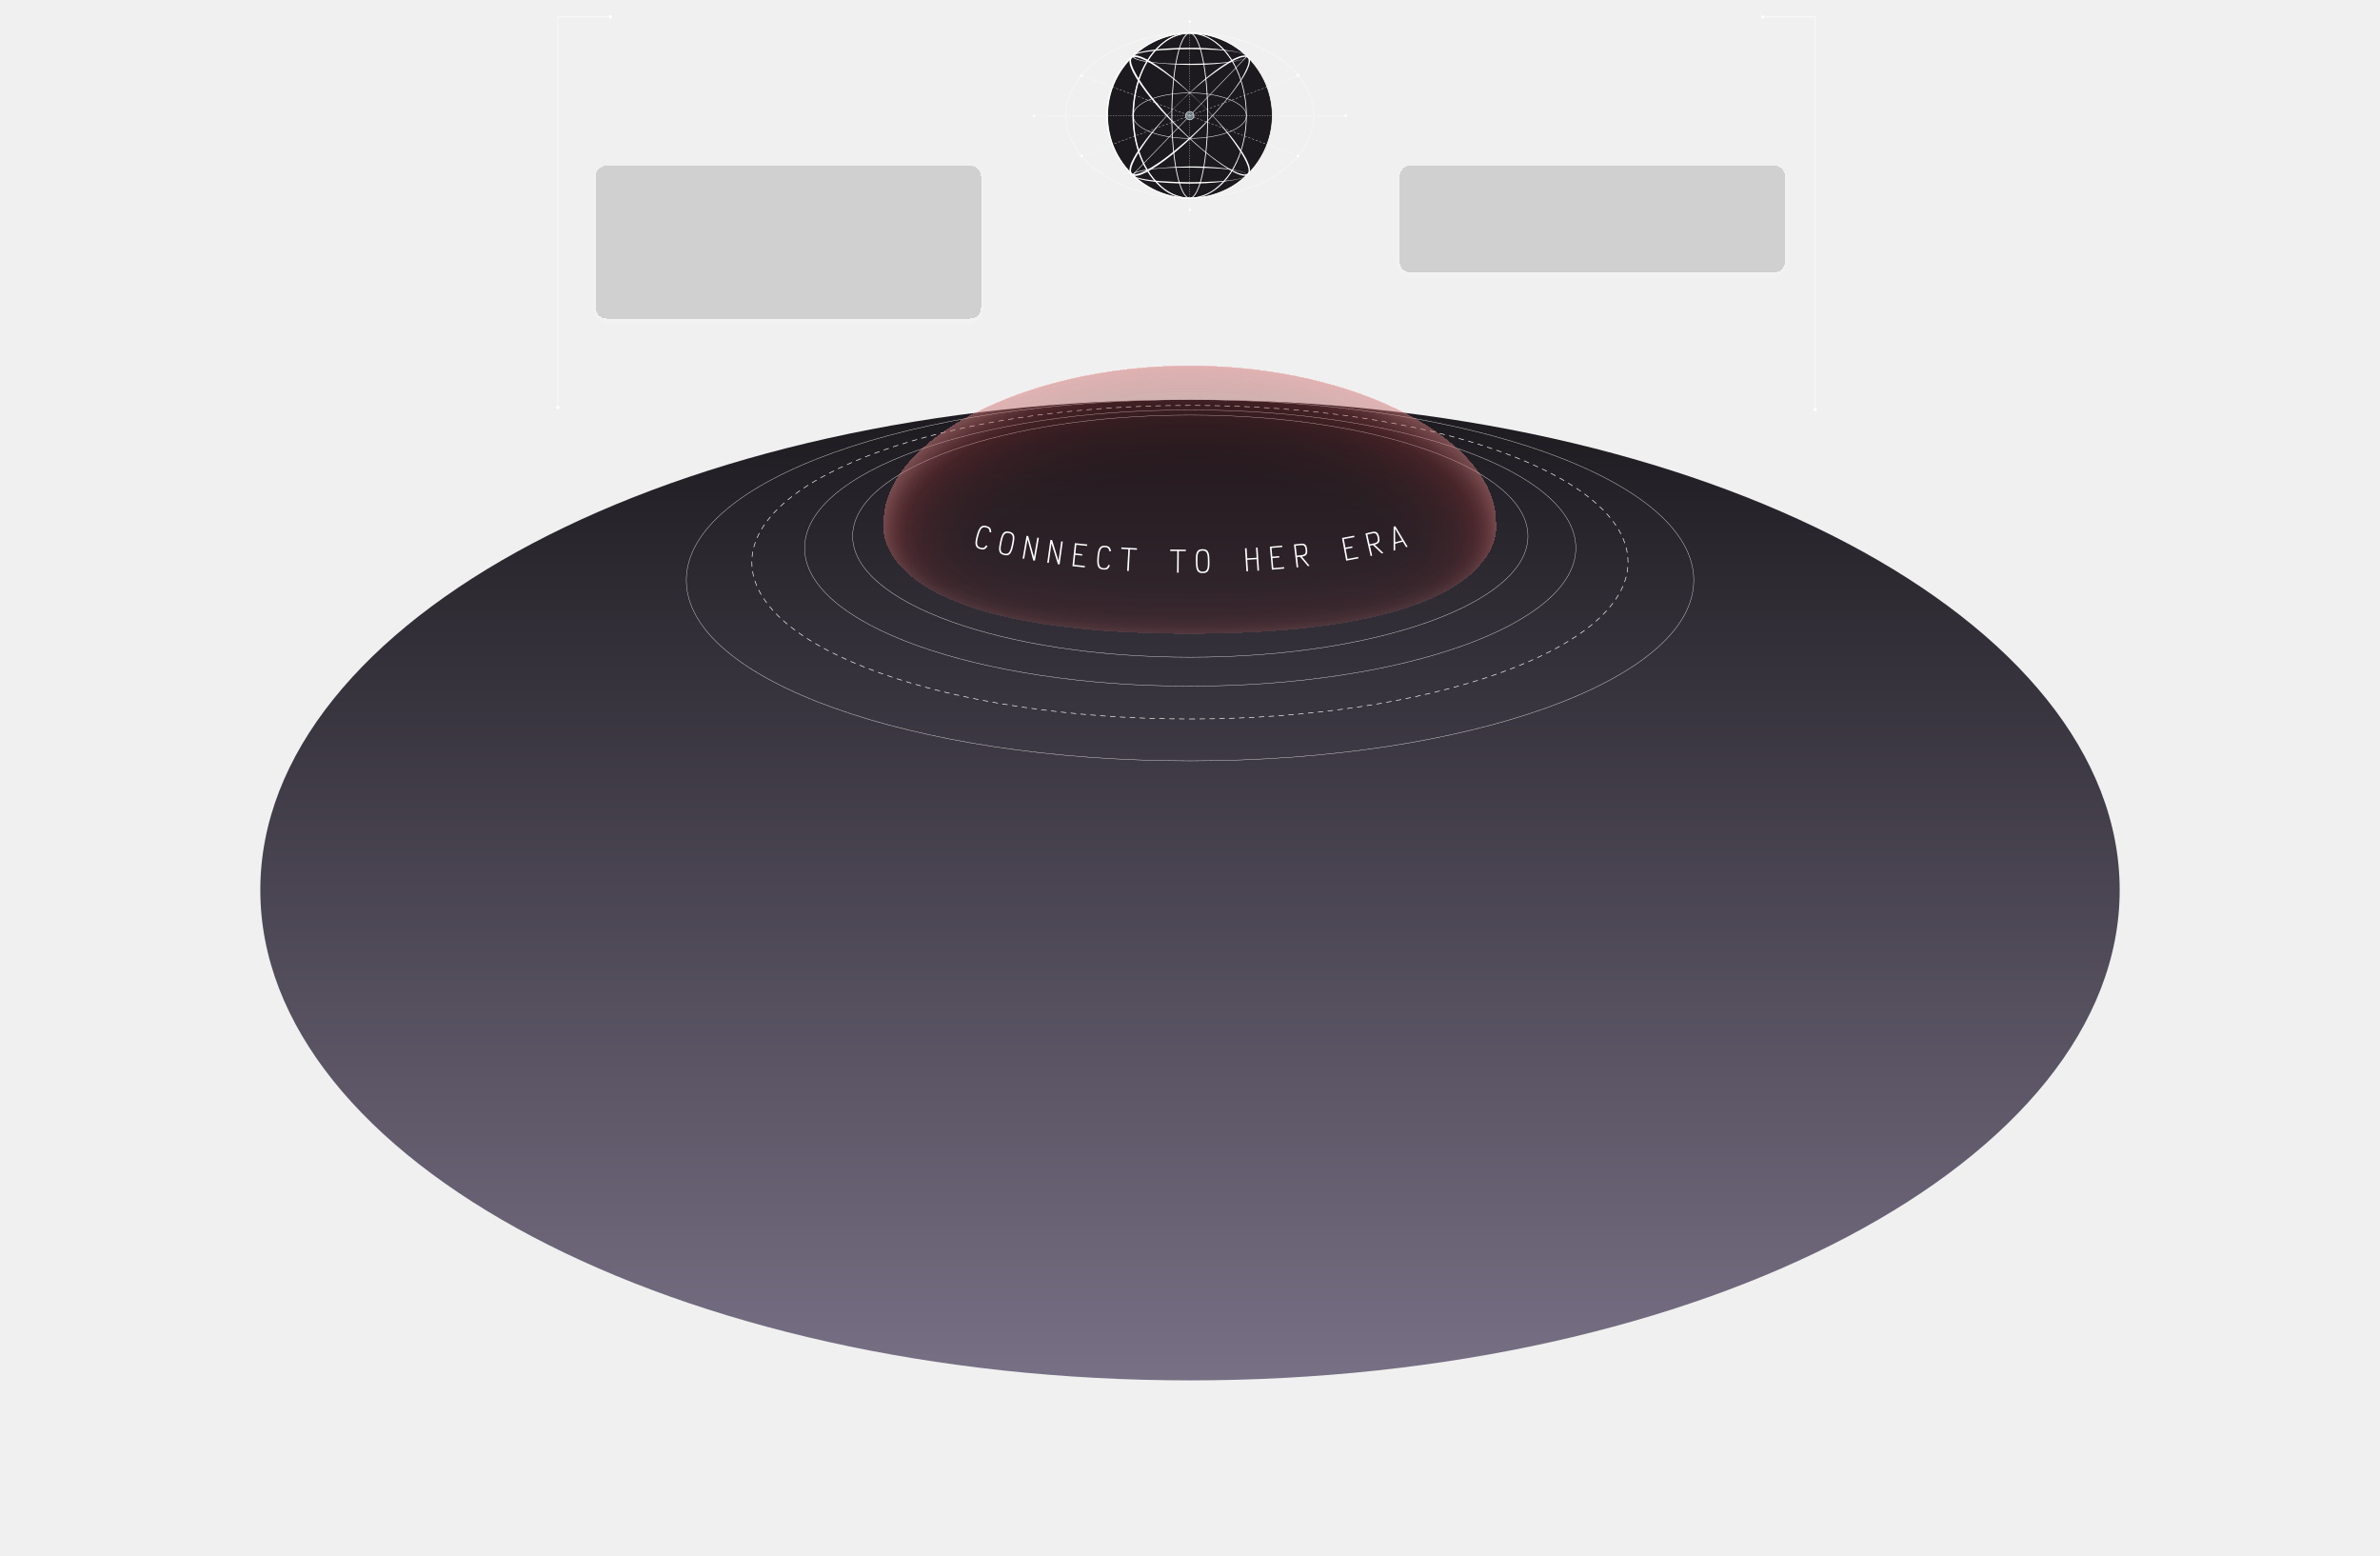
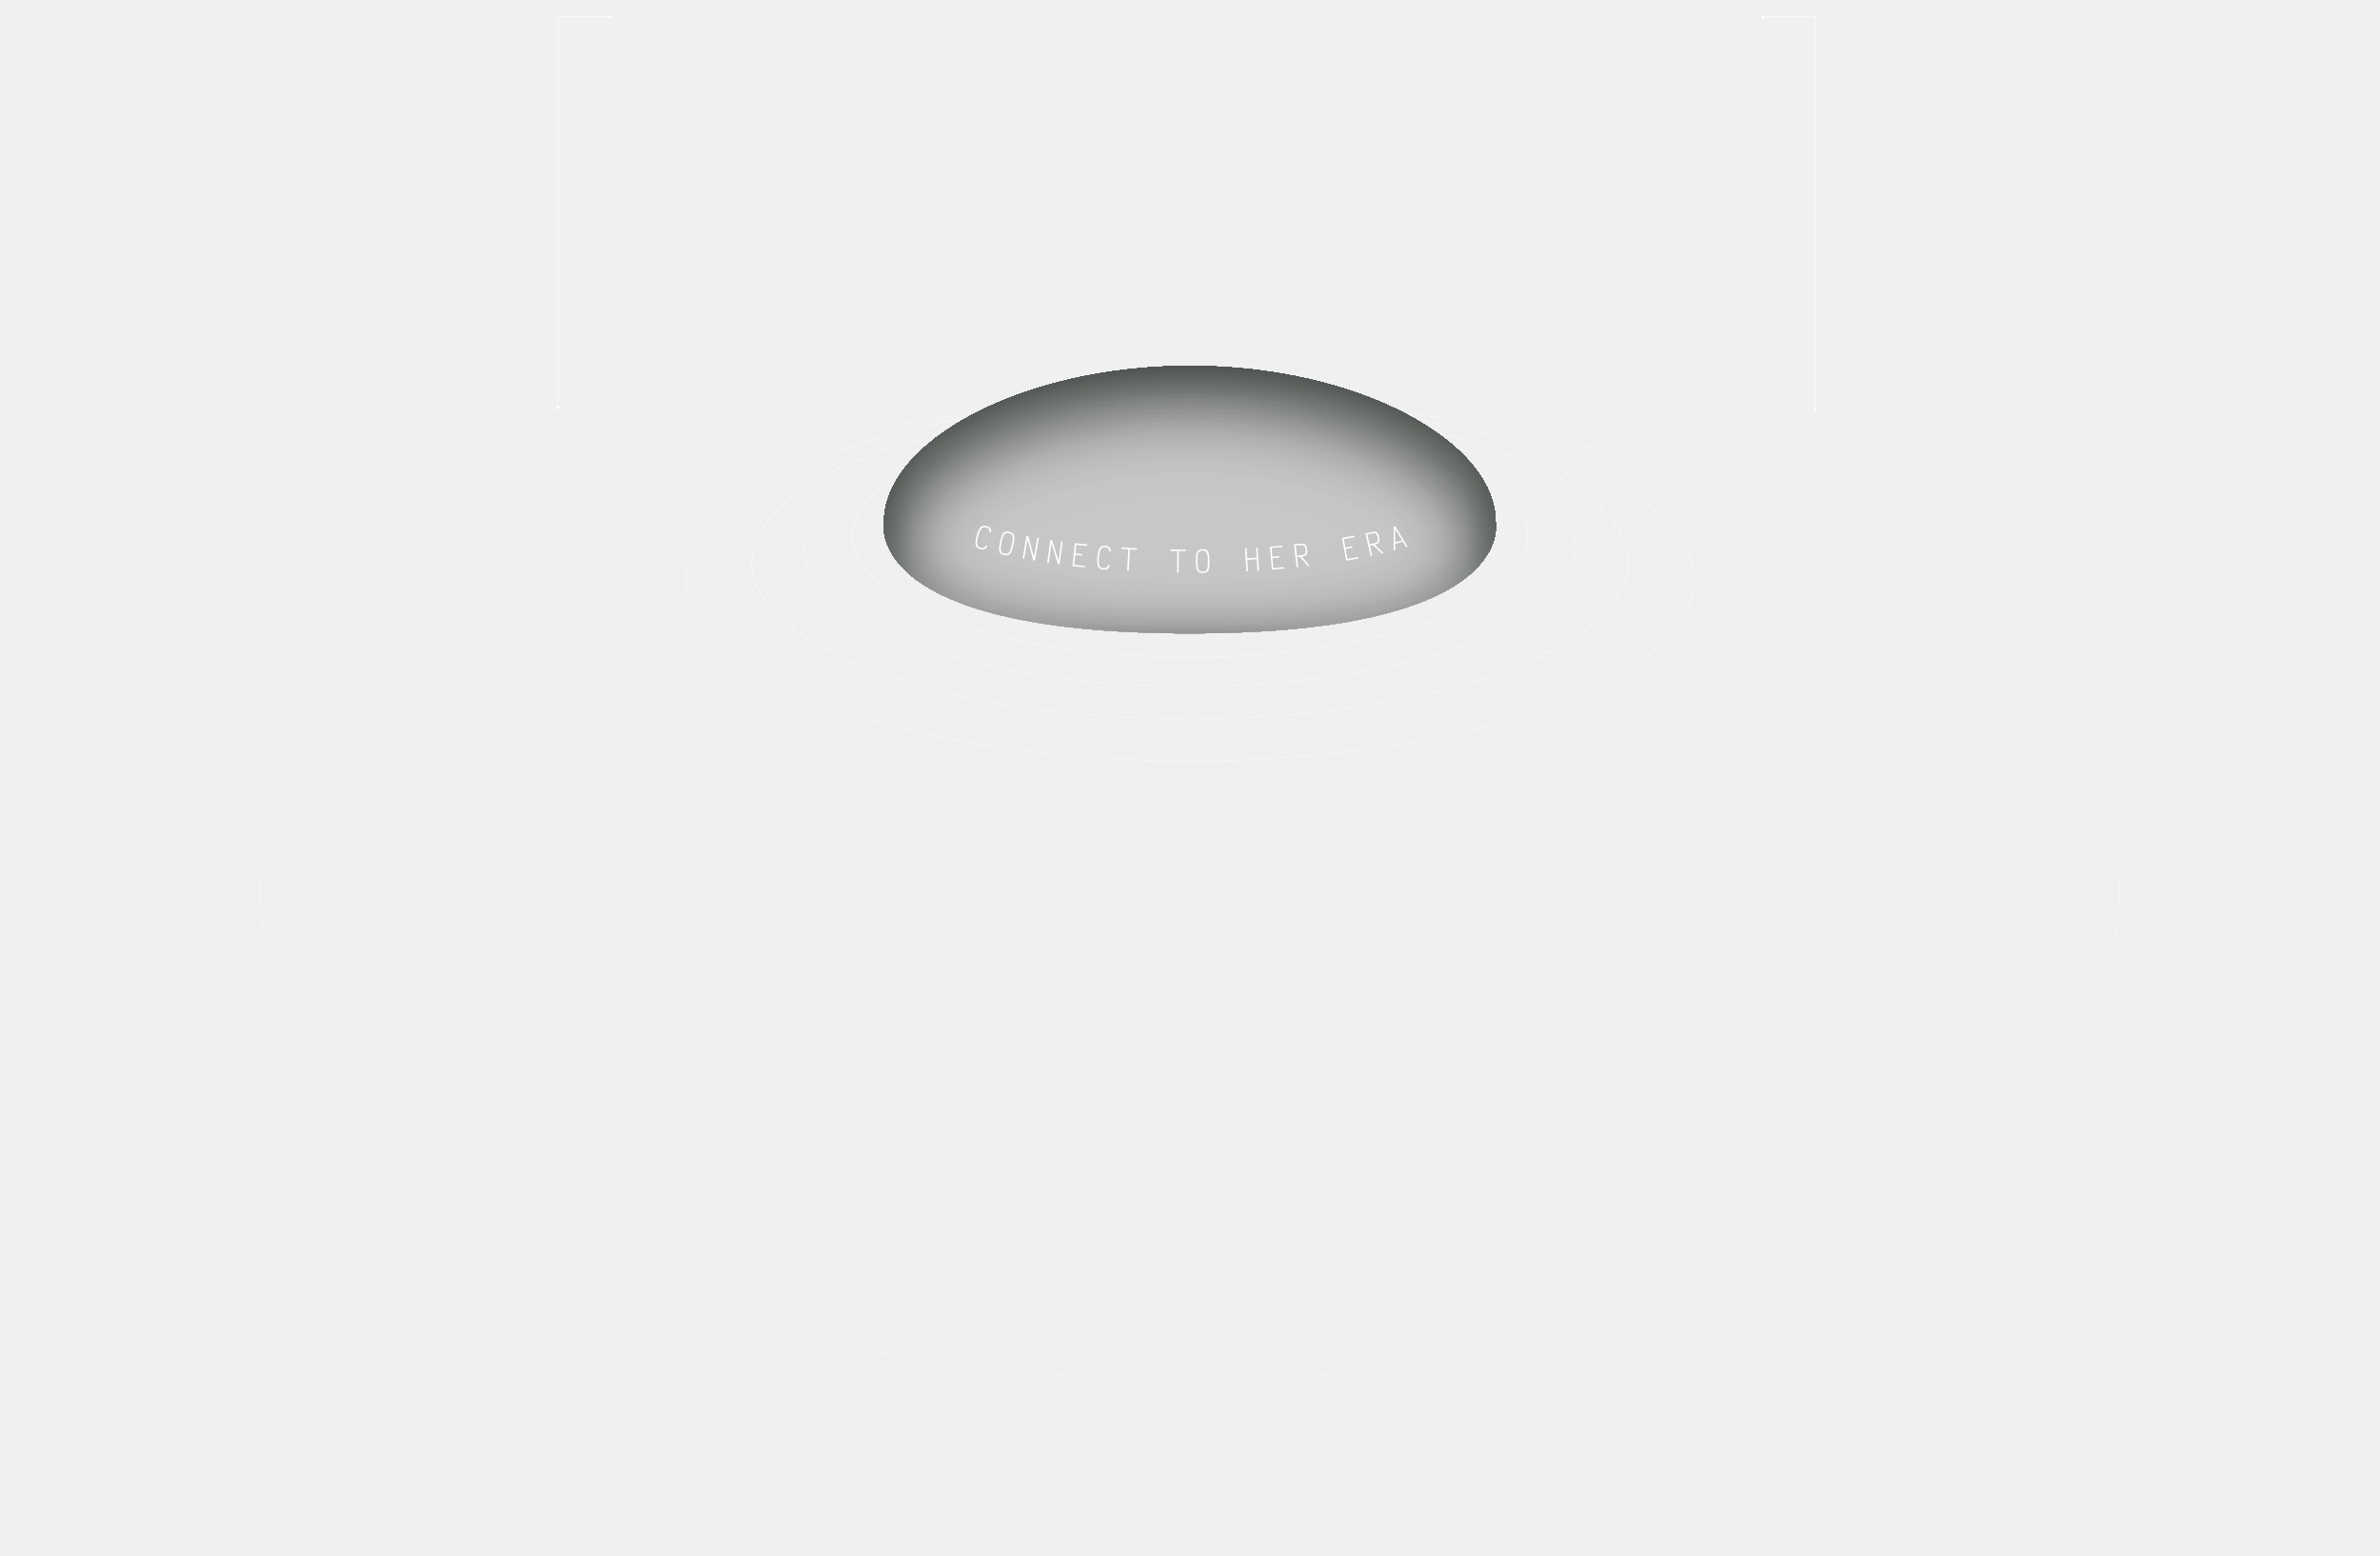
<svg xmlns="http://www.w3.org/2000/svg" width="3520" height="2300" viewBox="-800 0 3520 2300" fill="none">
  <svg x="505.59" y="624.86" width="906" height="313" viewBox="0 0 906 313" overflow="visible">
    <path d="M452.5 312.6C702.3 312.6 904.8 242.7 904.8 156.4C904.8 70.2 702.3 0.3 452.5 0.3C202.8 0.3 0.3 70.2 0.3 156.4C0.3 242.7 202.8 312.6 452.5 312.6Z" stroke="white" stroke-width="0.5" stroke-miterlimit="10" />
  </svg>
  <svg x="0" y="591" width="1920" height="489" viewBox="0 0 1920 489" overflow="visible">
-     <path d="M960 1450C1719.4 1450 2335 1125.4 2335 725C2335 324.6 1719.4 0 960 0C200.6 0 -415 324.6 -415 725C-415 1125.4 200.6 1450 960 1450Z" fill="url(#m1_paint0_linear_697_10115)" />
-     <defs>
-       <linearGradient id="m1_paint0_linear_697_10115" x1="960" y1="0" x2="960" y2="1450" gradientUnits="userSpaceOnUse">
-         <stop stop-color="#1C1A1F" />
-         <stop offset="1" stop-color="#787085" />
-       </linearGradient>
-     </defs>
+     <path d="M960 1450C1719.4 1450 2335 1125.4 2335 725C2335 324.6 1719.4 0 960 0C200.6 0 -415 324.6 -415 725C-415 1125.4 200.6 1450 960 1450Z" stroke="white" stroke-width="0.4" />
  </svg>
  <svg x="214.75" y="590.6" width="1491" height="490" viewBox="0 0 1491 490" overflow="visible">
    <path d="M745.3 534.4C1156.8 534.4 1490.3 414.8 1490.3 267.3C1490.3 119.8 1156.8 0.3 745.3 0.3C333.8 0.3 0.3 119.8 0.3 267.3C0.3 414.8 333.8 534.4 745.3 534.4Z" stroke="white" stroke-width="0.5" stroke-miterlimit="10" />
  </svg>
  <svg x="311.55" y="598.98" width="1297" height="465" viewBox="0 0 1297 465" overflow="visible">
    <path d="M648.4 464.1C1006.2 464.1 1296.3 360.3 1296.3 232.3C1296.3 104.2 1006.2 0.4 648.4 0.4C290.5 0.4 0.4 104.2 0.4 232.3C0.4 360.3 290.5 464.1 648.4 464.1Z" stroke="white" stroke-width="0.9" stroke-miterlimit="10" stroke-linecap="round" stroke-dasharray="7.3 7.3" />
  </svg>
  <svg x="389.73" y="605.82" width="1142" height="409" viewBox="0 0 1142 409" overflow="visible">
    <path d="M570.6 408.7C885.6 408.7 1140.9 317.3 1140.9 204.5C1140.9 91.7 885.6 0.3 570.6 0.3C255.6 0.3 0.3 91.7 0.3 204.5C0.3 317.3 255.6 408.7 570.6 408.7Z" stroke="white" stroke-width="0.5" stroke-miterlimit="10" />
  </svg>
  <svg x="460.73" y="613.44" width="1000" height="359" viewBox="0 0 1000 359" overflow="visible">
    <path d="M499.7 358.3C775.5 358.3 999.1 278.1 999.1 179.3C999.1 80.4 775.5 0.3 499.7 0.3C223.9 0.3 0.3 80.4 0.3 179.3C0.3 278.1 223.9 358.3 499.7 358.3Z" stroke="white" stroke-width="0.5" stroke-miterlimit="10" />
  </svg>
  <svg x="507" y="541" width="906" height="396" viewBox="0 0 906 396" overflow="visible">
    <g filter="url(#m6_filter0_ii_697_10120)">
-       <path d="M452.7 0C203 0 0.5 112.7 0.5 230.6C0.5 230.6 -34.3 395.5 452.7 395.5C939.8 395.5 904.9 230.6 904.9 230.6C904.9 112.7 702.5 0 452.7 0Z" fill="#350E0E" fill-opacity="0.2" />
+       <path d="M452.7 0C203 0 0.5 112.7 0.5 230.6C0.5 230.6 -34.3 395.5 452.7 395.5C939.8 395.5 904.9 230.6 904.9 230.6C904.9 112.7 702.5 0 452.7 0Z" fill="#0E0E0E" fill-opacity="0.18" />
    </g>
    <defs>
      <filter id="m6_filter0_ii_697_10120" x="-10" y="-10" width="925.5" height="446.5" filterUnits="userSpaceOnUse" color-interpolation-filters="sRGB">
        <feFlood flood-opacity="0" result="BackgroundImageFix" />
        <feBlend mode="normal" in="SourceGraphic" in2="BackgroundImageFix" result="shape" />
        <feColorMatrix in="SourceAlpha" type="matrix" values="0 0 0 0 0 0 0 0 0 0 0 0 0 0 0 0 0 0 127 0" result="hardAlpha" />
        <feOffset dy="14.2" />
        <feGaussianBlur stdDeviation="18.1" />
        <feComposite in2="hardAlpha" operator="arithmetic" k2="-1" k3="1" />
        <feColorMatrix type="matrix" values="0 0 0 0 1 0 0 0 0 1 0 0 0 0 1 0 0 0 0.3 0" />
        <feBlend mode="normal" in2="shape" result="effect1_innerShadow_697_10120" />
        <feColorMatrix in="SourceAlpha" type="matrix" values="0 0 0 0 0 0 0 0 0 0 0 0 0 0 0 0 0 0 127 0" result="hardAlpha" />
        <feOffset dy="41" />
        <feGaussianBlur stdDeviation="60.8" />
        <feComposite in2="hardAlpha" operator="arithmetic" k2="-1" k3="1" />
-         <feColorMatrix type="matrix" values="0 0 0 0 1 0 0 0 0 0.3 0 0 0 0 0.3 0 0 0 0.3 0" />
+         <feColorMatrix type="matrix" values="0 0 0 0 0.167 0 0 0 0 0.196 0 0 0 0 0.175 0 0 0 1 0" />
        <feBlend mode="normal" in2="effect1_innerShadow_697_10120" result="effect2_innerShadow_697_10120" />
      </filter>
    </defs>
  </svg>
  <svg x="639.93" y="775.21" width="642" height="73" viewBox="0 0 642 73" overflow="visible">
    <path d="M10 36.7C2.4 34.7 1.1 29.9 4.6 16.9C8.1 4 11.6 0.5 19.2 2.6C24.2 3.9 25.9 6.1 26.2 11.8L23.8 11.9C23.5 7.3 22.4 5.7 18.6 4.7C12.7 3.1 9.9 6.1 6.9 17.5C3.8 28.9 4.7 33 10.6 34.6C14.3 35.6 16.2 34.8 18.6 31L20.6 32.3C17.6 37 15.1 38.1 10 36.7ZM45.3 45.5C37.8 43.9 36.3 39.6 38.8 27.8L39.5 24.4C42.1 12.6 45.2 9.3 52.7 10.9C60.2 12.6 61.7 16.9 59.2 28.7L58.5 32C55.9 43.8 52.7 47.1 45.3 45.5ZM45.7 43.4C51.4 44.6 54 41.8 56.2 31.5L56.9 28.2C59.1 17.9 58 14.3 52.3 13.1C46.5 11.8 44 14.7 41.8 24.9L41.1 28.3C38.9 38.6 40 42.2 45.7 43.4ZM89.3 48.4L94.2 19.7L96.6 20.1L90.7 53.8L88.2 53.4L79.8 22.3L74.8 51L72.5 50.6L78.3 17L80.8 17.4L89.3 48.4ZM125.6 54L129.6 25.2L131.9 25.5L127.2 59.4L124.7 59L115.2 28.3L111.2 57.1L108.9 56.8L113.6 23L116.1 23.3L125.6 54ZM168.1 29.8L167.8 32L151.9 30.3L150.6 43.1L160.8 44.2L160.5 46.3L150.3 45.2L148.8 59.9L164.6 61.6L164.4 63.8L146.2 61.9L149.8 27.9L168.1 29.8ZM192 67C184.1 66.4 182 61.9 183.1 48.5C184.2 35.2 187 31.1 194.9 31.8C200.1 32.2 202.1 34.1 203.4 39.6L201 40.1C200 35.7 198.5 34.2 194.7 33.9C188.6 33.4 186.4 37 185.4 48.7C184.5 60.5 186.1 64.4 192.2 64.9C196 65.2 197.7 64 199.5 59.9L201.7 60.8C199.6 66 197.3 67.4 192 67ZM241.7 35.5L241.6 37.7L231.2 37.1L229.5 69.1L227.1 68.9L228.9 37L218.5 36.4L218.6 34.2L241.7 35.5ZM313.9 37.5L313.9 39.7L303.5 39.6L303.3 71.6L300.9 71.6L301.2 39.6L290.8 39.5L290.8 37.3L313.9 37.5ZM339 72.2C331.4 72.3 328.9 68.4 328.8 56.3L328.7 52.9C328.5 40.8 330.9 36.9 338.5 36.8C346.2 36.7 348.7 40.5 348.8 52.6L348.9 56.1C349.1 68.1 346.7 72.1 339 72.2ZM339 70C344.9 69.9 346.7 66.6 346.5 56.1L346.5 52.7C346.3 42.2 344.4 38.9 338.5 39C332.6 39.1 330.9 42.4 331.1 52.9L331.1 56.3C331.3 66.8 333.2 70.1 339 70ZM418.6 49.5L417.7 34.5L420 34.3L422.2 68.4L419.8 68.6L418.8 51.6L404.8 52.5L405.9 69.4L403.5 69.6L401.4 35.5L403.8 35.3L404.7 50.3L418.6 49.5ZM456.4 31.5L456.6 33.6L440.7 35L441.8 47.9L452 47L452.2 49.1L442 50L443.3 64.8L459.2 63.3L459.4 65.5L441.2 67.1L438.2 33.1L456.4 31.5ZM497 61.5L494.4 61.8L482.9 48.1L478.4 48.6L480.1 63.5L477.8 63.8L473.8 29.8L483 28.8C489.9 27.9 492.5 30 493.3 37.2C494.2 44.3 492.2 46.9 485.6 47.8L497 61.5ZM483.2 30.9L476.4 31.7L478.1 46.4L485 45.6C490.2 45 491.7 43.1 491 37.5C490.4 31.8 488.5 30.3 483.2 30.9ZM562.9 16.8L563.3 19L547.6 21.9L550 34.5L560 32.6L560.4 34.7L550.3 36.6L553 51.2L568.8 48.3L569.2 50.4L551.1 53.8L544.9 20.2L562.9 16.8ZM606.1 42.5L603.5 43.1L590.6 30.7L586.2 31.7L589.5 46.4L587.2 46.9L579.6 13.6L588.6 11.5C595.4 9.9 598.2 11.7 599.8 18.7C601.4 25.7 599.8 28.5 593.3 30.1L606.1 42.5ZM589.1 13.6L582.4 15.2L585.7 29.6L592.4 28.1C597.5 26.9 598.8 24.9 597.5 19.3C596.2 13.8 594.2 12.4 589.1 13.6ZM642 33.2L639.7 33.8L634.8 25.7L623.5 28.8L623.6 38.3L621.2 39L621.2 3.5L623.7 2.8L642 33.2ZM623.4 6.6L623.5 26.6L633.7 23.8L623.4 6.6Z" fill="white" />
-   </svg>
-   <svg x="727.32" y="30" width="465" height="282" viewBox="0 0 465 282" overflow="visible">
-     <path d="M232.3 263C299.7 263 354.4 208.4 354.4 141C354.4 73.6 299.7 19 232.3 19C164.9 19 110.3 73.6 110.3 141C110.3 208.4 164.9 263 232.3 263Z" fill="#1C1A1F" />
-     <path d="M232.3 174.6C278.6 174.6 316.1 159.5 316.1 141C316.1 122.5 278.6 107.4 232.3 107.4C186.1 107.4 148.6 122.5 148.6 141C148.6 159.5 186.1 174.6 232.3 174.6Z" fill="#1C1A1F" stroke="white" stroke-width="0.7" stroke-miterlimit="10" />
-     <path d="M354.4 141C355 92.6 324 46.2 279.1 28C198.8 -5.4 109.8 54 109.7 141C109.8 228 198.8 287.4 279.1 254C324 235.8 355 189.4 354.4 141ZM354.4 141H354.4C354.8 189.3 323.8 235.6 279 253.6C199.1 286.5 110.7 227.4 110.9 141C110.7 54.6 199.1 -4.5 279 28.4C323.8 46.4 354.8 92.7 354.4 141Z" fill="white" />
-     <path d="M354.4 141C355 92.6 324 46.2 279.1 28C198.8 -5.4 109.8 54 109.7 141C109.8 228 198.8 287.4 279.1 254C324 235.8 355 189.4 354.4 141ZM354.4 141H354.4C354.8 189.3 323.8 235.6 279 253.6C199.1 286.5 110.7 227.4 110.9 141C110.7 54.6 199.1 -4.5 279 28.4C323.8 46.4 354.8 92.7 354.4 141Z" stroke="white" />
-     <path d="M316.4 53.9L148.3 228.1" stroke="white" stroke-width="0.7" stroke-miterlimit="10" />
-     <path d="M316.1 141C316.2 96 297.7 39.8 252.4 22.3C232.9 15 210.6 19.4 194.3 31.9C161.3 57.1 148.4 100.9 148 141C148.4 181.1 161.3 224.9 194.3 250.1C210.6 262.6 232.9 267 252.4 259.7C297.7 242.2 316.2 186 316.1 141ZM316.1 141C315.7 180.9 302.9 224.5 270 249.6C259.2 257.8 245.9 262.7 232.3 262.7C218.8 262.7 205.5 257.7 194.7 249.5C162.1 224.4 149.4 180.8 149.2 141C149.4 101.2 162.1 57.6 194.7 32.5C205.5 24.3 218.8 19.3 232.3 19.3C245.9 19.3 259.2 24.2 270 32.4C302.9 57.5 315.7 101.1 316.1 141Z" fill="white" />
-     <path d="M316.1 141C316.2 96 297.7 39.8 252.4 22.3C232.9 15 210.6 19.4 194.3 31.9C161.3 57.1 148.4 100.9 148 141C148.4 181.1 161.3 224.9 194.3 250.1C210.6 262.6 232.9 267 252.4 259.7C297.7 242.2 316.2 186 316.1 141ZM316.1 141C315.7 180.9 302.9 224.5 270 249.6C259.2 257.8 245.9 262.7 232.3 262.7C218.8 262.7 205.5 257.7 194.7 249.5C162.1 224.4 149.4 180.8 149.2 141C149.4 101.2 162.1 57.6 194.7 32.5C205.5 24.3 218.8 19.3 232.3 19.3C245.9 19.3 259.2 24.2 270 32.4C302.9 57.5 315.7 101.1 316.1 141Z" stroke="white" />
-     <path d="M249.6 123.7C272.1 146.5 294.6 169.9 311.6 197.3C314.4 201.8 317 206.6 319 211.7C322.5 219.9 324 231.9 311 229.7C302.9 228.1 295.8 223.9 288.9 219.8C261.8 202.5 237.7 180.9 214.6 158.7C191.8 136.1 170 112.2 152.9 84.9C150.1 80.3 147.5 75.5 145.5 70.4C142.9 64.5 140.1 53.1 149.4 51.9C153.7 51.4 157.8 52.9 161.7 54.4C166.7 56.4 171.5 59 176.1 61.8C203.4 78.9 226.8 101.3 249.6 123.7ZM249.5 123.9C226.7 101.5 202.2 80.4 174.9 63.8C170.3 61.2 165.6 58.6 160.8 56.7C123 41.9 165.9 100.8 173.3 109.7C199.7 143.1 229.6 174.2 263.2 200.5C275.9 210.1 289 219.6 303.8 225.7C330.1 235.9 316.8 210 309.8 198.4C293 171.1 272 146.6 249.5 123.9V123.9Z" fill="white" />
-     <path d="M215.2 123.9C192.7 146.6 171.7 171.1 155 198.4C152.3 203 149.8 207.6 147.8 212.5C133.1 250.1 192.2 207.2 201 199.9C234.5 173.5 265.6 143.7 292 110.2C301.6 97.5 311.1 84.4 317.2 69.6C327.4 43.4 301.4 56.8 289.8 63.7C262.5 80.5 237.9 101.4 215.2 123.9ZM215 123.7C237.9 101.3 261.3 78.9 288.7 61.9C293.3 59.1 298 56.5 303.1 54.5C311.2 51 323.3 49.4 321.2 62.4C319.6 70.5 315.4 77.6 311.3 84.5C294 111.6 272.3 135.6 250 158.7C227.4 181.4 203.4 203.3 176.1 220.3C171.5 223.1 166.7 225.6 161.7 227.7C155.7 230.2 144.4 233.1 143.1 223.9C142.3 215 148.6 204.6 153 197.2C170.1 169.9 192.5 146.5 215 123.7V123.7Z" fill="white" />
-     <path d="M232.3 263C247 263 258.9 208.4 258.9 141C258.9 73.6 247 19 232.3 19C217.7 19 205.8 73.6 205.8 141C205.8 208.4 217.7 263 232.3 263Z" stroke="white" stroke-width="1.2" stroke-miterlimit="10" />
-     <path d="M232.3 147.2C235.8 147.2 238.6 144.4 238.6 141C238.6 137.6 235.8 134.8 232.3 134.8C228.9 134.8 226.1 137.6 226.1 141C226.1 144.4 228.9 147.2 232.3 147.2Z" fill="#6A767F" stroke="white" stroke-width="0.8" stroke-miterlimit="10" />
-     <path d="M316.3 53.4C315.8 58 300.9 60.3 296.8 61.2C261.3 67.4 225 66.8 189.3 63.8C176.8 62.5 164 61.8 152.1 57.4C146.8 55.2 146.5 51.8 152 49.4C157 47.2 162.4 46.1 167.8 45.1C174.9 43.9 182 43.1 189.2 42.4C225 39.6 261.3 39.6 296.8 45.7C301.1 46.6 315.7 48.8 316.3 53.4ZM316.1 53.4C314.6 46.6 282.2 44.5 275.3 44C246.7 42.3 218 42.2 189.4 44.3C185.3 44.5 136.1 48.8 152.5 56.5C157.4 58.6 162.7 59.7 168 60.6C175 61.8 182.2 62.6 189.3 63.2C204.9 65 312.6 66.4 316.1 53.4V53.4Z" fill="white" />
-     <path d="M316.3 228.7C315.7 233.4 300.9 235.5 296.8 236.4C261.3 242.5 225 242.5 189.2 239.7C182 239 174.9 238.2 167.8 237C162.4 236 157 234.9 152 232.7C146.8 230.4 146.5 227 152.1 224.7C163.9 220.3 176.8 219.6 189.3 218.3C225 215.3 261.3 214.7 296.8 220.9C301.1 221.9 315.7 224.1 316.3 228.7ZM316.1 228.7C312.6 215.8 205.1 217.1 189.3 218.9C182.2 219.5 175 220.3 168 221.5C162.7 222.5 157.4 223.5 152.5 225.6C136 233.3 185.7 237.7 189.4 237.8C218 239.9 246.7 239.8 275.3 238.1C282.4 237.6 314.6 235.5 316 228.7L316.1 228.7Z" fill="white" />
-     <path d="M232.3 280.3V279.3" stroke="white" stroke-width="0.5" stroke-miterlimit="10" />
-     <path d="M232.3 277.4V3.6" stroke="white" stroke-width="0.5" stroke-miterlimit="10" stroke-dasharray="1.9 1.9" />
-     <path d="M232.3 2.7V1.7" stroke="white" stroke-width="0.5" stroke-miterlimit="10" />
-     <path d="M234.1 280.2C234.1 281.2 233.3 282 232.3 282C231.3 282 230.5 281.2 230.5 280.2C230.5 279.2 231.3 278.4 232.3 278.4C233.3 278.4 234.1 279.2 234.1 280.2Z" fill="white" />
-     <path d="M234.1 1.8C234.1 0.8 233.3 0 232.3 0C231.3 0 230.5 0.8 230.5 1.8C230.5 2.8 231.3 3.6 232.3 3.6C233.3 3.6 234.1 2.8 234.1 1.8Z" fill="white" />
-     <path d="M1.7 141H2.7" stroke="white" stroke-width="0.5" stroke-miterlimit="10" />
-     <path d="M4.6 141H461.1" stroke="white" stroke-width="0.5" stroke-miterlimit="10" stroke-dasharray="1.9 1.9" />
-     <path d="M462 141H463" stroke="white" stroke-width="0.5" stroke-miterlimit="10" />
-     <path d="M1.8 142.8C0.8 142.8 0 142 0 141C0 140 0.8 139.2 1.8 139.2C2.8 139.2 3.6 140 3.6 141C3.6 142 2.8 142.8 1.8 142.8Z" fill="white" />
-     <path d="M462.9 142.8C463.9 142.8 464.7 142 464.7 141C464.7 140 463.9 139.2 462.9 139.2C461.9 139.2 461.1 140 461.1 141C461.1 142 461.9 142.8 462.9 142.8Z" fill="white" />
-     <path d="M72.2 200.5L392.5 81.6" stroke="white" stroke-width="0.5" stroke-linecap="round" stroke-linejoin="round" stroke-dasharray="2.9 2.9" />
-     <path d="M72.9 202.2C71.9 202.6 70.9 202.1 70.5 201.1C70.1 200.1 70.6 199 71.6 198.6C72.6 198.3 73.7 198.8 74.1 199.8C74.4 200.7 73.9 201.8 72.9 202.2Z" fill="white" />
-     <path d="M393.1 83.4C394.1 83 394.6 81.9 394.2 80.9C393.8 79.9 392.7 79.4 391.7 79.8C390.8 80.2 390.3 81.2 390.6 82.2C391 83.2 392.1 83.7 393.1 83.4Z" fill="white" />
-     <path d="M392.5 200.5L72.2 81.5" stroke="white" stroke-width="0.5" stroke-linecap="round" stroke-linejoin="round" stroke-dasharray="2.9 2.9" />
-     <path d="M393.1 198.6C394.1 199 394.6 200.1 394.2 201.1C393.8 202.1 392.7 202.6 391.7 202.2C390.8 201.9 390.3 200.8 390.6 199.8C391 198.8 392.1 198.3 393.1 198.6Z" fill="white" />
-     <path d="M72.9 79.8C71.9 79.4 70.9 79.9 70.5 80.9C70.1 81.9 70.6 83 71.6 83.4C72.6 83.7 73.7 83.2 74.1 82.2C74.4 81.2 73.9 80.2 72.9 79.8Z" fill="white" />
-     <path d="M232.3 263.2C333.7 263.2 415.8 208.5 415.8 141C415.8 73.5 333.7 18.8 232.3 18.8C131 18.8 48.9 73.5 48.9 141C48.9 208.5 131 263.2 232.3 263.2Z" stroke="white" stroke-width="0.5" stroke-miterlimit="10" />
-   </svg>
-   <svg x="74" y="242" width="584" height="240" viewBox="0 0 584 240" overflow="visible">
-     <g filter="url(#m9_filter0_d_697_10157)">
-       <rect x="7" y="3" width="570" height="226" rx="16" fill="#525151" fill-opacity="0.2" shape-rendering="crispEdges" />
-     </g>
-     <defs>
-       <filter id="m9_filter0_d_697_10157" x="-12" y="-16" width="608" height="264" filterUnits="userSpaceOnUse" color-interpolation-filters="sRGB">
-         <feFlood flood-opacity="0" result="BackgroundImageFix" />
-         <feColorMatrix in="SourceAlpha" type="matrix" values="0 0 0 0 0 0 0 0 0 0 0 0 0 0 0 0 0 0 127 0" result="hardAlpha" />
-         <feOffset dy="4" />
-         <feGaussianBlur stdDeviation="3.5" />
-         <feComposite in2="hardAlpha" operator="out" />
-         <feColorMatrix type="matrix" values="0 0 0 0 1 0 0 0 0 1 0 0 0 0 1 0 0 0 0.3 0" />
-         <feBlend mode="normal" in2="BackgroundImageFix" result="effect1_dropShadow_697_10157" />
-         <feBlend mode="normal" in="SourceGraphic" in2="effect1_dropShadow_697_10157" result="shape" />
-       </filter>
-     </defs>
-   </svg>
-   <svg x="1263" y="242" width="584" height="172" viewBox="0 0 584 172" overflow="visible">
-     <g filter="url(#m10_filter0_d_718_16297)">
-       <rect x="7" y="3" width="570" height="158" rx="16" fill="#525151" fill-opacity="0.2" shape-rendering="crispEdges" />
-     </g>
-     <defs>
-       <filter id="m10_filter0_d_718_16297" x="-12" y="-16" width="608" height="196" filterUnits="userSpaceOnUse" color-interpolation-filters="sRGB">
-         <feFlood flood-opacity="0" result="BackgroundImageFix" />
-         <feColorMatrix in="SourceAlpha" type="matrix" values="0 0 0 0 0 0 0 0 0 0 0 0 0 0 0 0 0 0 127 0" result="hardAlpha" />
-         <feOffset dy="4" />
-         <feGaussianBlur stdDeviation="3.5" />
-         <feComposite in2="hardAlpha" operator="out" />
-         <feColorMatrix type="matrix" values="0 0 0 0 1 0 0 0 0 1 0 0 0 0 1 0 0 0 0.3 0" />
-         <feBlend mode="normal" in2="BackgroundImageFix" result="effect1_dropShadow_718_16297" />
-         <feBlend mode="normal" in="SourceGraphic" in2="effect1_dropShadow_718_16297" result="shape" />
-       </filter>
-     </defs>
  </svg>
  <svg x="22.6" y="22.6" width="83" height="583" viewBox="0 0 83 583" overflow="visible">
    <path d="M2.4 2.4V2H2V2.4H2.4ZM77.7 2.4C77.7 3.7 78.8 4.8 80.1 4.8C81.5 4.8 82.5 3.7 82.5 2.4C82.5 1.1 81.5 0 80.1 0C78.8 0 77.7 1.1 77.7 2.4ZM2.5e-05 579.9C2.5e-05 581.2 1.1 582.3 2.4 582.3C3.7 582.3 4.8 581.2 4.8 579.9C4.8 578.6 3.7 577.5 2.4 577.5C1.1 577.5 2.5e-05 578.6 2.5e-05 579.9ZM2.4 2.4V2.9H80.1V2.4V2H2.4V2.4ZM2.4 579.9H2.9V2.4H2.4H2V579.9H2.4Z" fill="white" />
  </svg>
  <svg x="1804.6" y="22.6" width="83" height="586" viewBox="0 0 83 586" overflow="visible">
    <path d="M80.1 2.4V2H80.6V2.4H80.1ZM4.8 2.4C4.8 3.7 3.7 4.8 2.4 4.8C1.1 4.8 0 3.7 0 2.4C0 1.1 1.1 0 2.4 0C3.7 0 4.8 1.1 4.8 2.4ZM82.5 582.9C82.5 584.2 81.5 585.3 80.1 585.3C78.8 585.3 77.7 584.2 77.7 582.9C77.7 581.6 78.8 580.5 80.1 580.5C81.5 580.5 82.5 581.6 82.5 582.9ZM80.1 2.4V2.9H2.4V2.4V2H80.1V2.4ZM80.1 582.9H79.7V2.4H80.1H80.6V582.9H80.1Z" fill="white" />
  </svg>
</svg>
